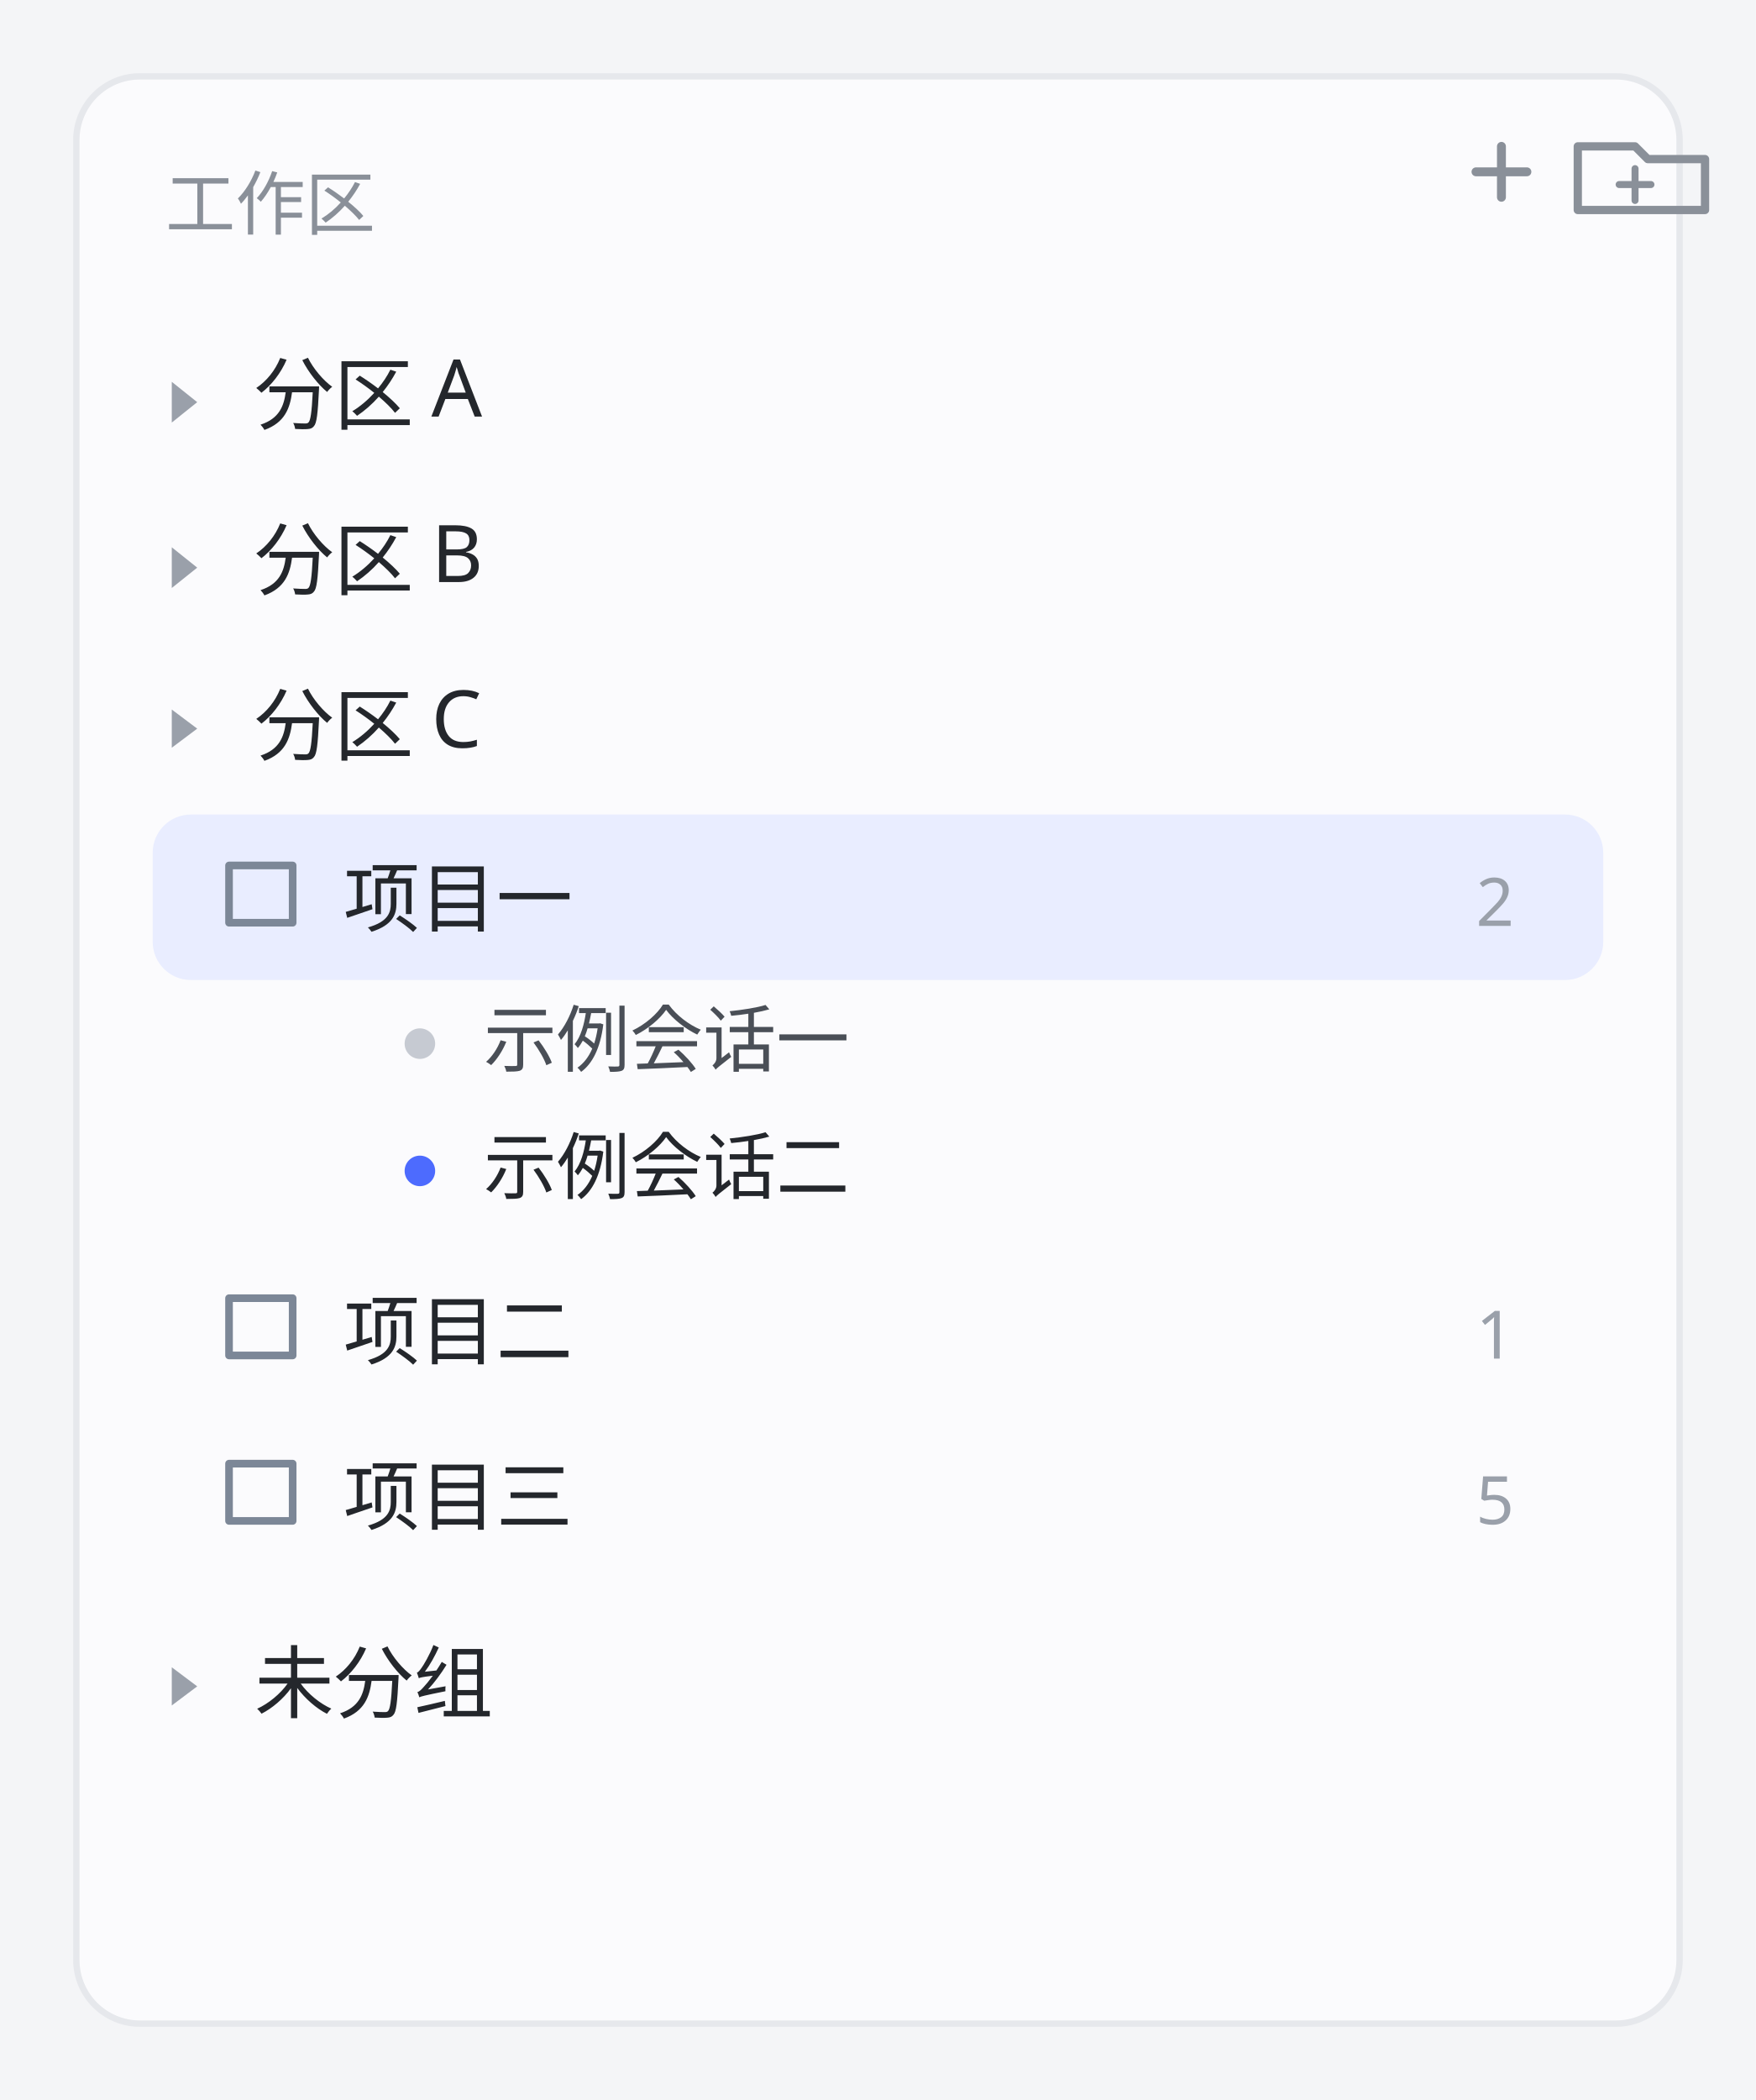
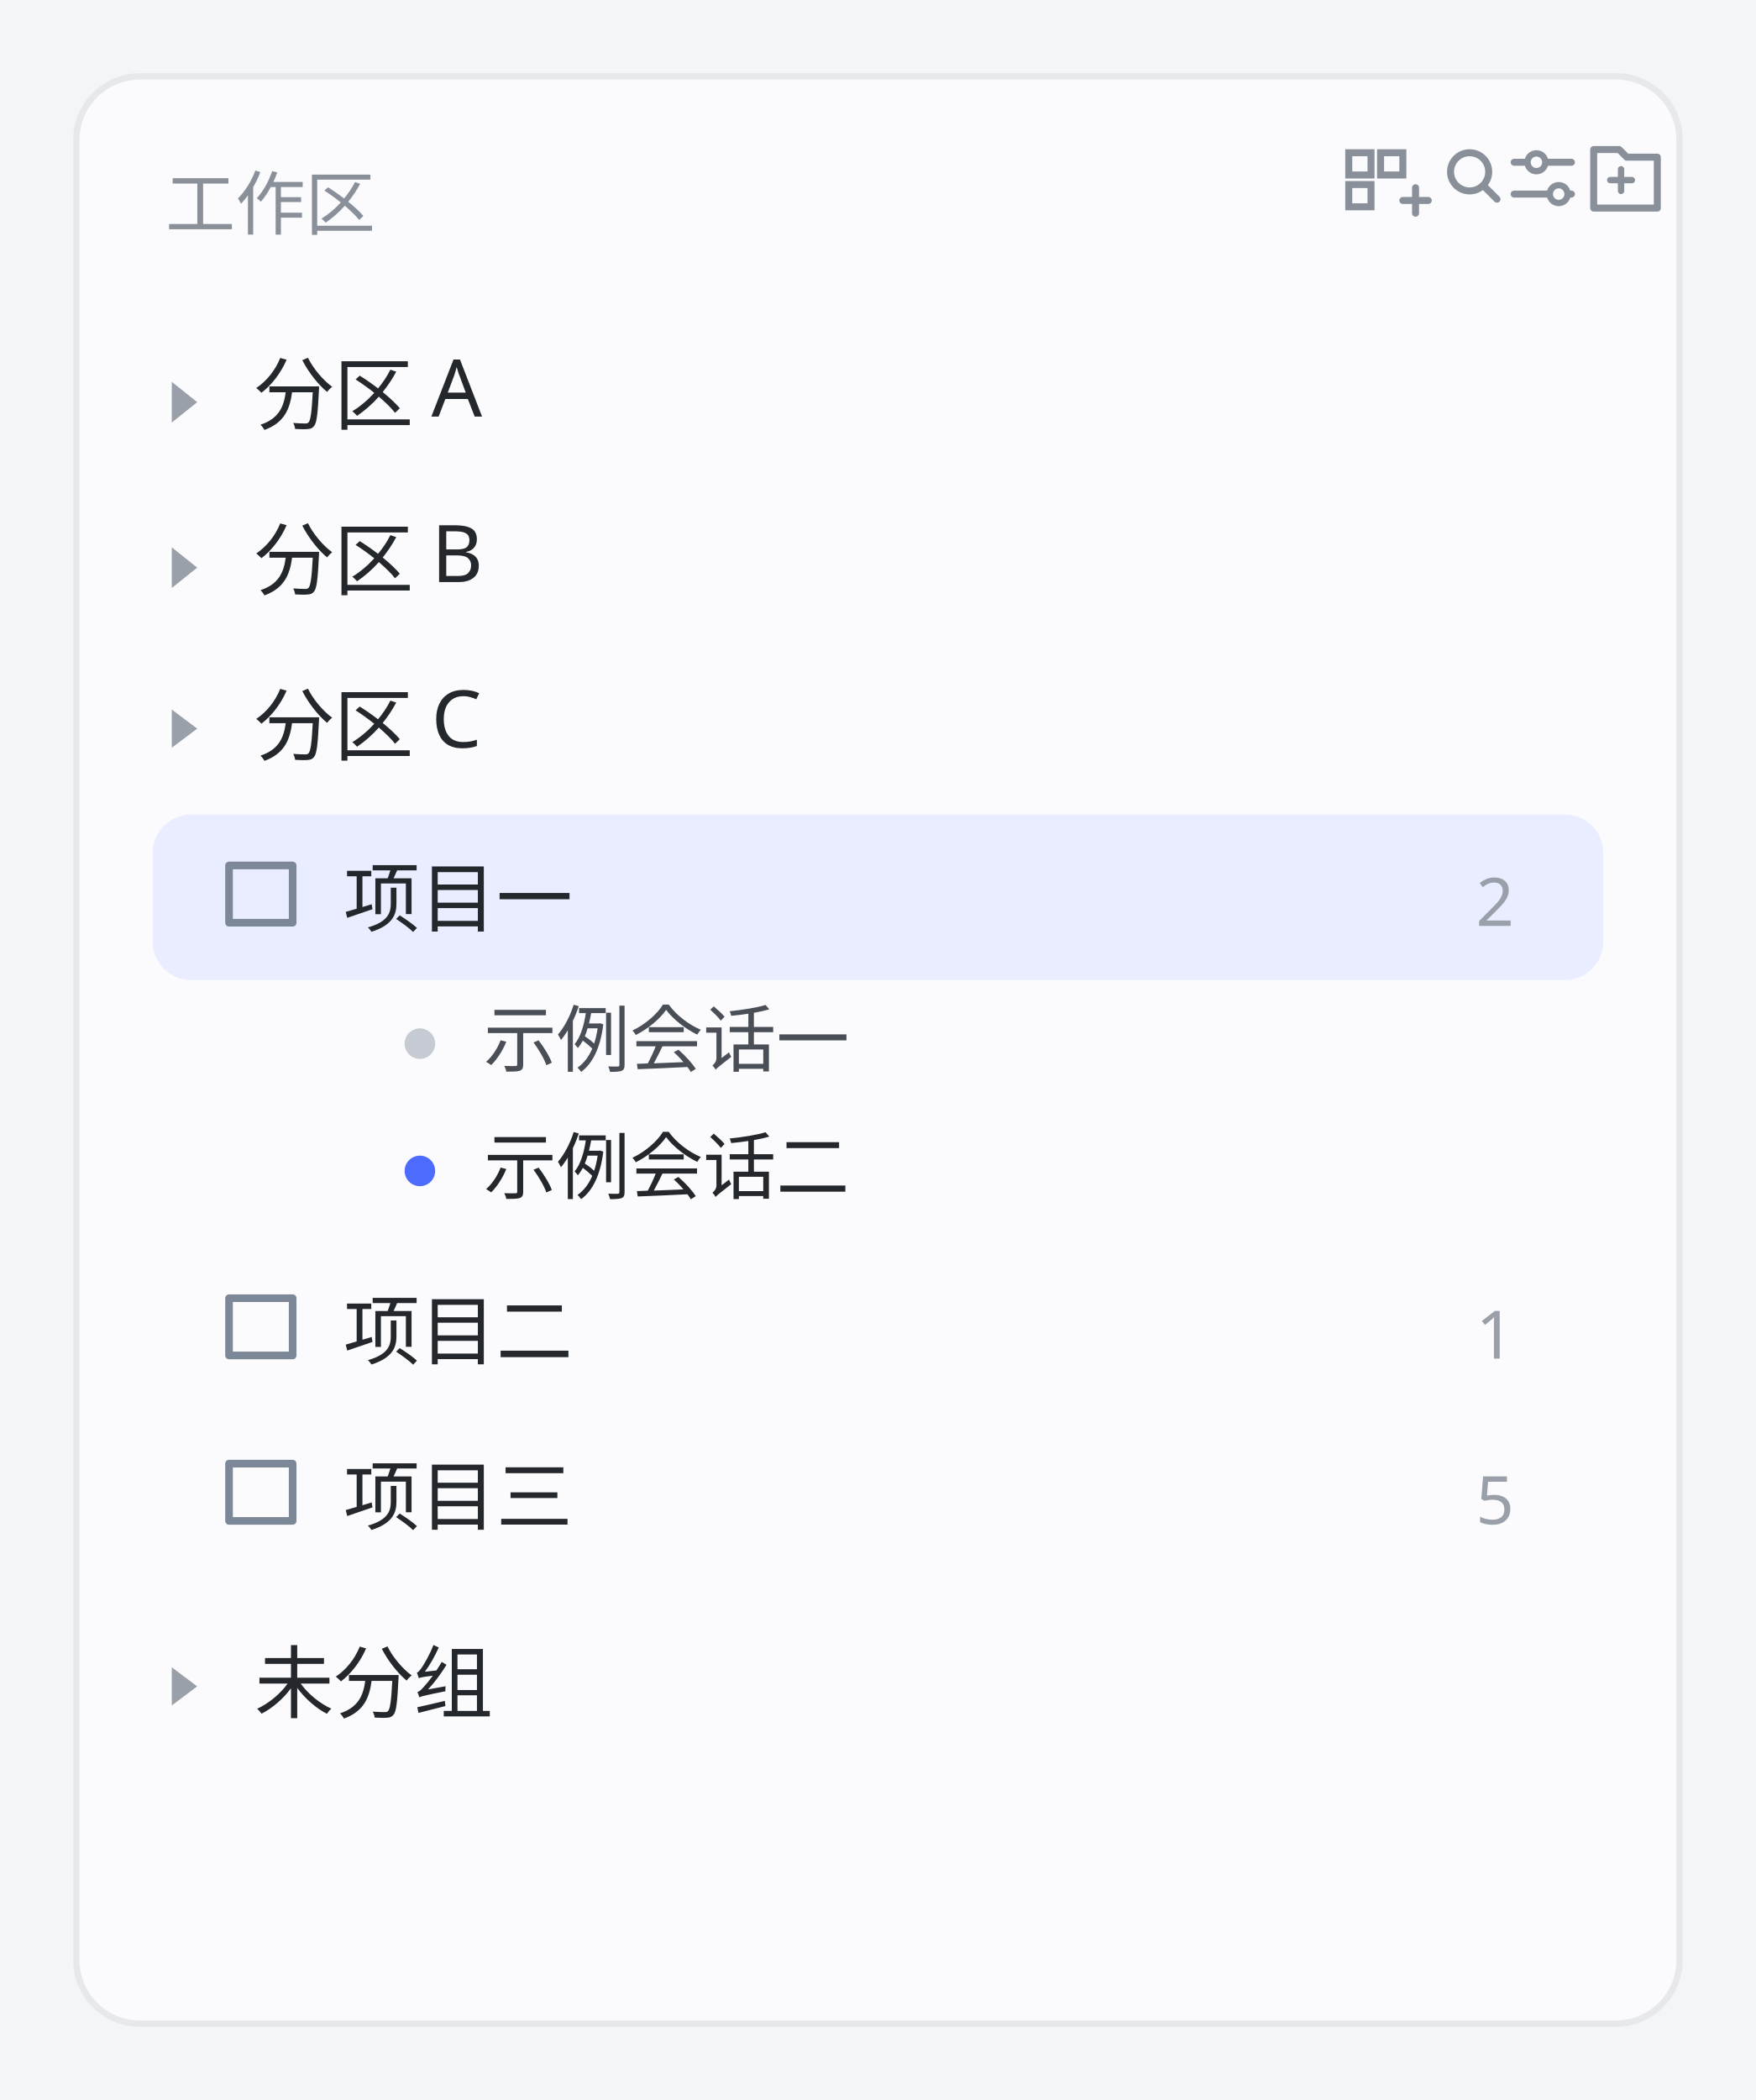
<svg xmlns="http://www.w3.org/2000/svg" width="276" height="330" viewBox="0 0 276 330" role="img" aria-label="工作区分区示意图：展开分区">
  <rect width="276" height="330" fill="#f4f5f7" />
  <rect x="12" y="12" width="252" height="306" rx="10" fill="#fbfbfd" stroke="#e6e8ec" />
  <text x="26" y="36" font-family="system-ui, 'Segoe UI', sans-serif" font-size="11" fill="#8a9099">工作区</text>
-   <path d="M232 27h8M236 23v8" stroke="#8a9099" stroke-width="1.4" stroke-linecap="round" />
-   <path d="M248 23h9l2 2h9v8h-20z" fill="none" stroke="#8a9099" stroke-width="1.3" stroke-linejoin="round" />
-   <path d="M257 26.5v5M254.5 29h5" stroke="#8a9099" stroke-width="1.1" stroke-linecap="round" />
+   <path d="M212 24h3.5v3.5H212zM217 24h3.5v3.5H217zM212 29h3.5v3.5H212z" fill="none" stroke="#8a9099" stroke-width="1.1" />
+   <path d="M220.5 31.5h4M222.5 29.5v4" stroke="#8a9099" stroke-width="1.1" stroke-linecap="round" />
+   <circle cx="231" cy="27" r="3" fill="none" stroke="#8a9099" stroke-width="1.1" />
+   <path d="M233.3 29.3l2 2" stroke="#8a9099" stroke-width="1.1" stroke-linecap="round" />
+   <path d="M238 25.5h9M238 30.5h9" stroke="#8a9099" stroke-width="1.1" stroke-linecap="round" />
+   <circle cx="241.5" cy="25.5" r="1.4" fill="#fbfbfd" stroke="#8a9099" stroke-width="1" />
+   <circle cx="245" cy="30.5" r="1.4" fill="#fbfbfd" stroke="#8a9099" stroke-width="1" />
+   <path d="M250.5 23.5h4l1.2 1.2h4.8v8h-10z" fill="none" stroke="#8a9099" stroke-width="1.1" stroke-linejoin="round" />
+   <path d="M254.8 26.6v3.4M253.1 28.3h3.4" stroke="#8a9099" stroke-width="1" stroke-linecap="round" />
  <path d="M27 60l4 3.2-4 3.2z" fill="#9aa0aa" />
  <text x="40" y="66.5" font-family="system-ui, 'Segoe UI', sans-serif" font-size="12.5" fill="#24272c">分区 A</text>
  <path d="M27 86l4 3.2-4 3.2z" fill="#9aa0aa" />
  <text x="40" y="92.5" font-family="system-ui, 'Segoe UI', sans-serif" font-size="12.5" fill="#24272c">分区 B</text>
  <path d="M27 111.5l4 3-4 3z" fill="#9aa0aa" />
  <text x="40" y="118.5" font-family="system-ui, 'Segoe UI', sans-serif" font-size="12.5" fill="#24272c">分区 C</text>
  <rect x="24" y="128" width="228" height="26" rx="6" fill="#e9edff" />
  <path d="M36 136h10v9H36z" fill="none" stroke="#7c8797" stroke-width="1.2" stroke-linejoin="round" />
  <text x="54" y="145.5" font-family="system-ui, 'Segoe UI', sans-serif" font-size="12" fill="#24272c">项目一</text>
  <text x="238" y="145.5" text-anchor="end" font-family="system-ui, 'Segoe UI', sans-serif" font-size="10.5" fill="#9aa0aa">2</text>
  <circle cx="66" cy="164" r="2.4" fill="#c6cad2" />
  <text x="76" y="167.5" font-family="system-ui, 'Segoe UI', sans-serif" font-size="11.5" fill="#4a4f57">示例会话一</text>
  <circle cx="66" cy="184" r="2.4" fill="#4d6bfe" />
  <text x="76" y="187.5" font-family="system-ui, 'Segoe UI', sans-serif" font-size="11.5" fill="#24272c">示例会话二</text>
  <path d="M36 204h10v9H36z" fill="none" stroke="#7c8797" stroke-width="1.2" stroke-linejoin="round" />
  <text x="54" y="213.5" font-family="system-ui, 'Segoe UI', sans-serif" font-size="12" fill="#24272c">项目二</text>
  <text x="238" y="213.5" text-anchor="end" font-family="system-ui, 'Segoe UI', sans-serif" font-size="10.5" fill="#9aa0aa">1</text>
  <path d="M36 230h10v9H36z" fill="none" stroke="#7c8797" stroke-width="1.2" stroke-linejoin="round" />
  <text x="54" y="239.5" font-family="system-ui, 'Segoe UI', sans-serif" font-size="12" fill="#24272c">项目三</text>
  <text x="238" y="239.5" text-anchor="end" font-family="system-ui, 'Segoe UI', sans-serif" font-size="10.5" fill="#9aa0aa">5</text>
  <path d="M27 262l4 3-4 3z" fill="#9aa0aa" />
  <text x="40" y="269" font-family="system-ui, 'Segoe UI', sans-serif" font-size="12.5" fill="#24272c">未分组</text>
</svg>
